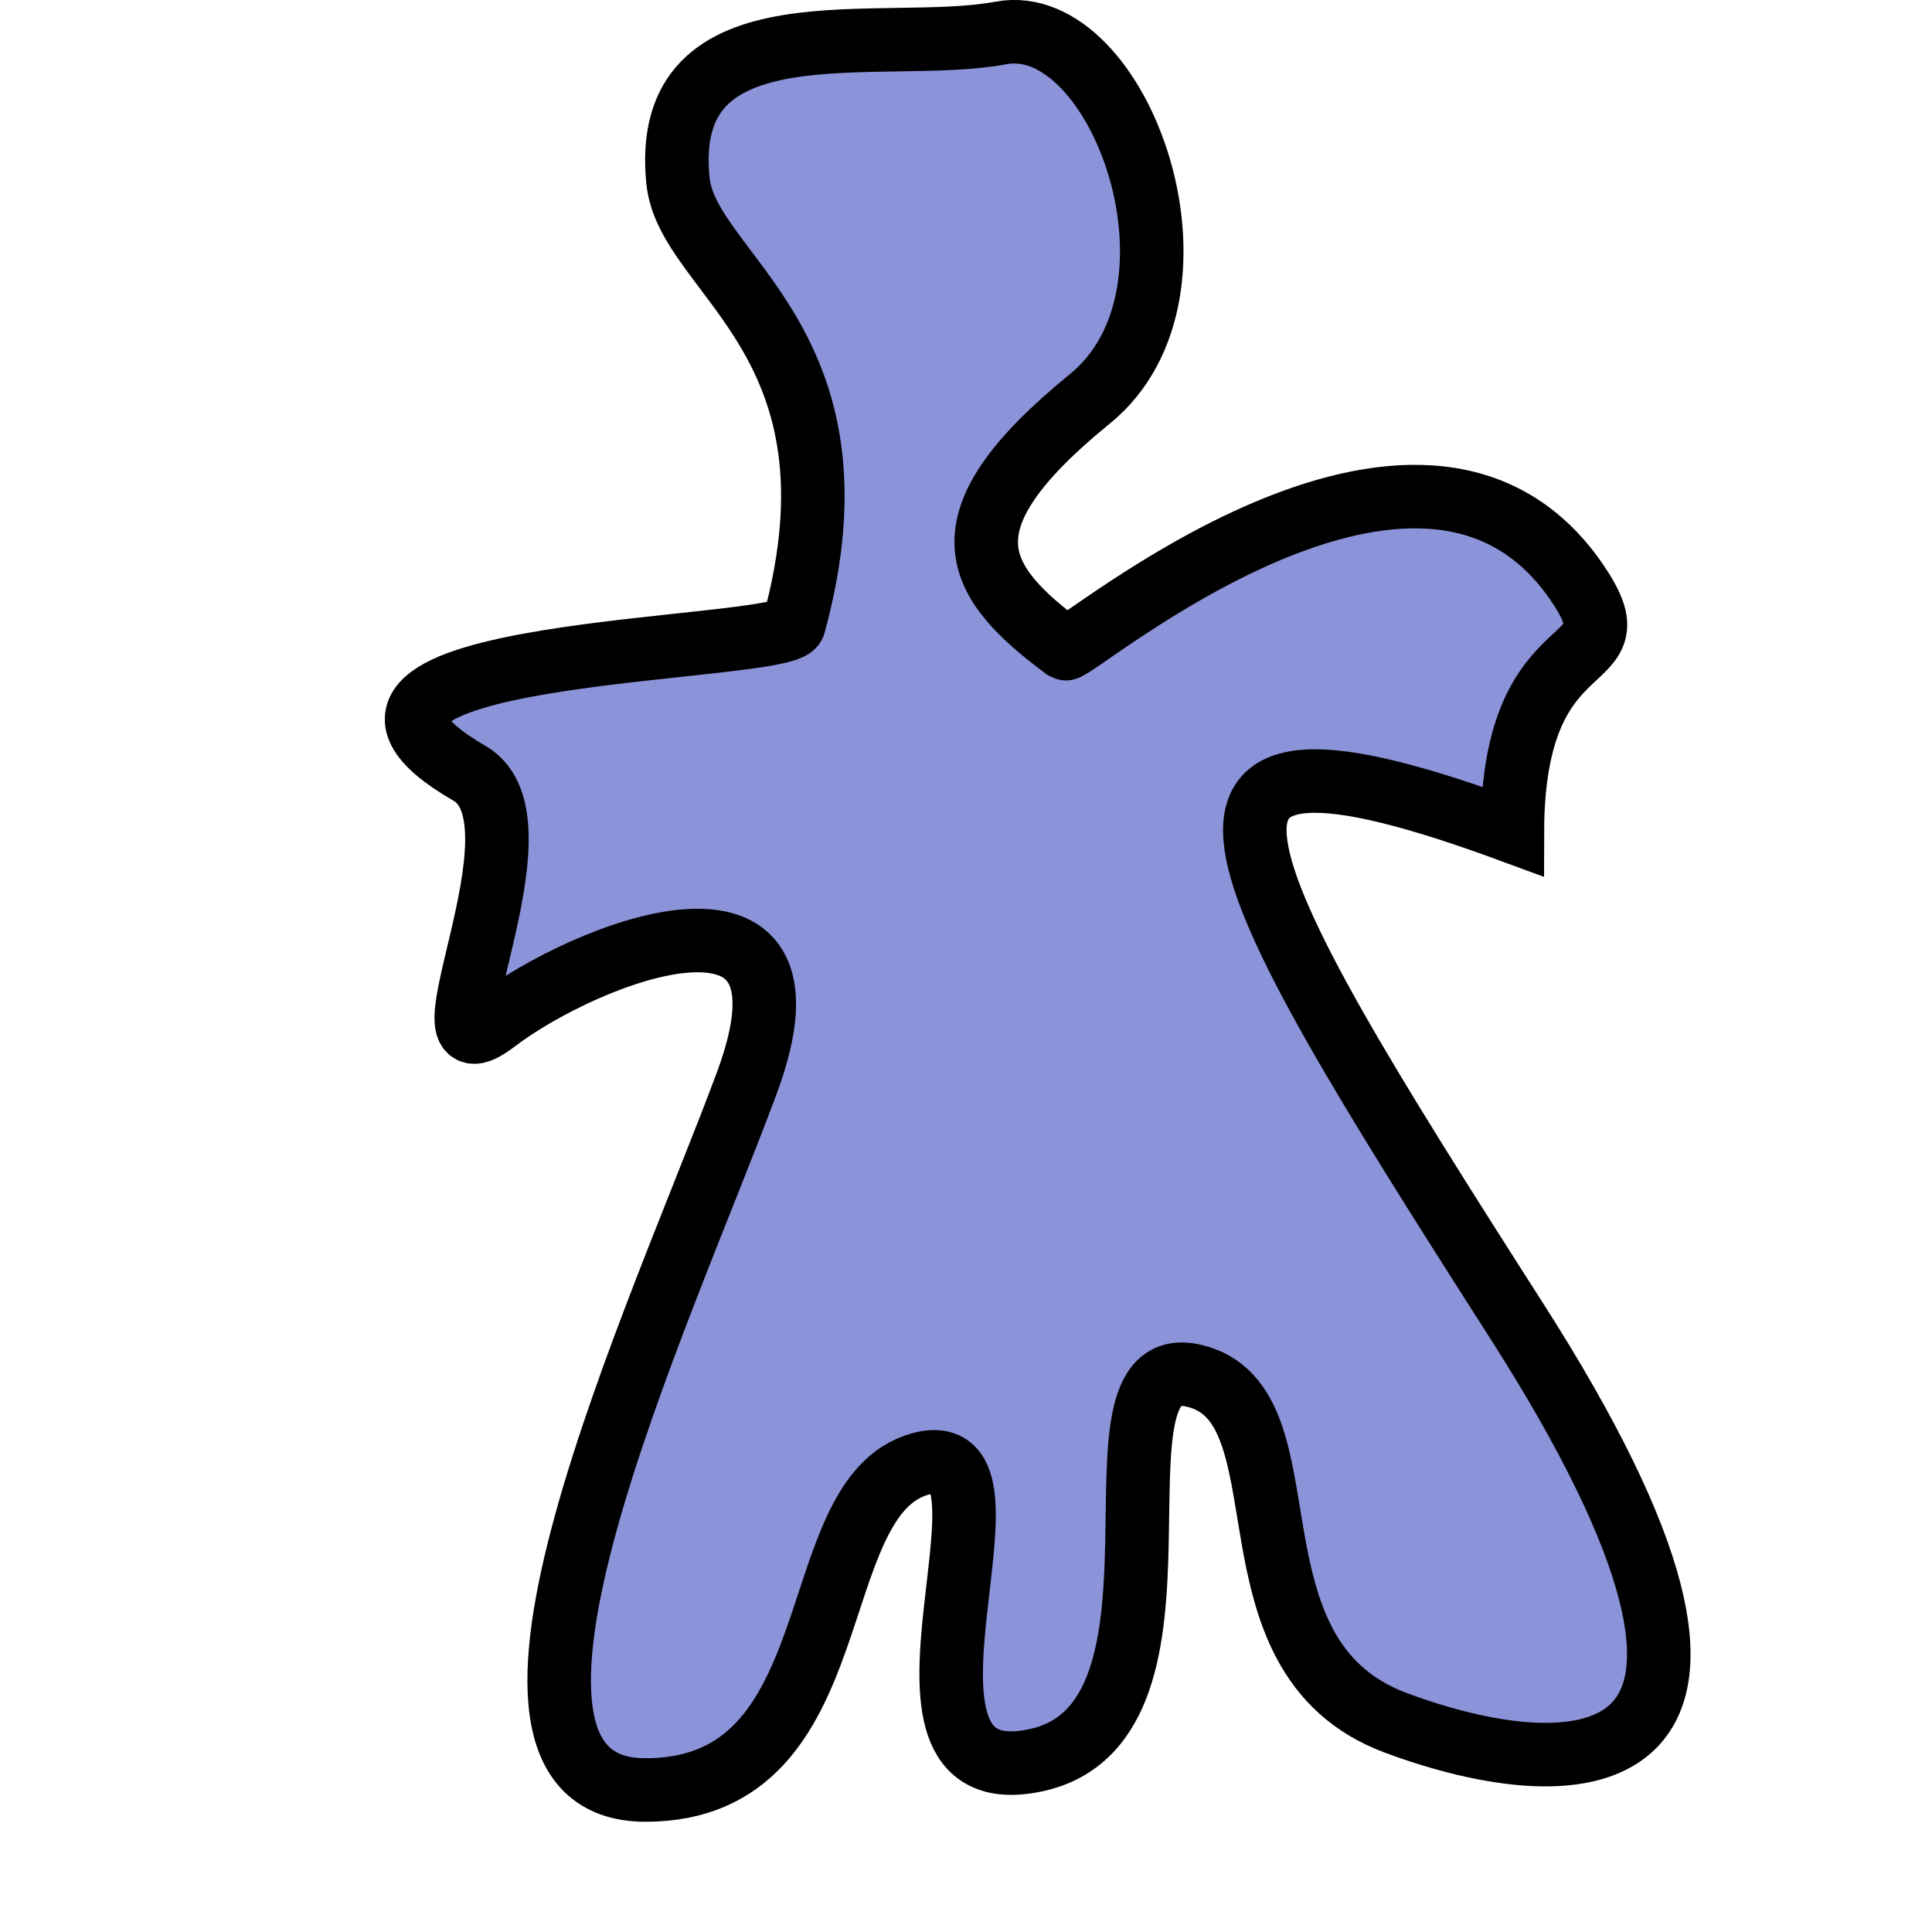
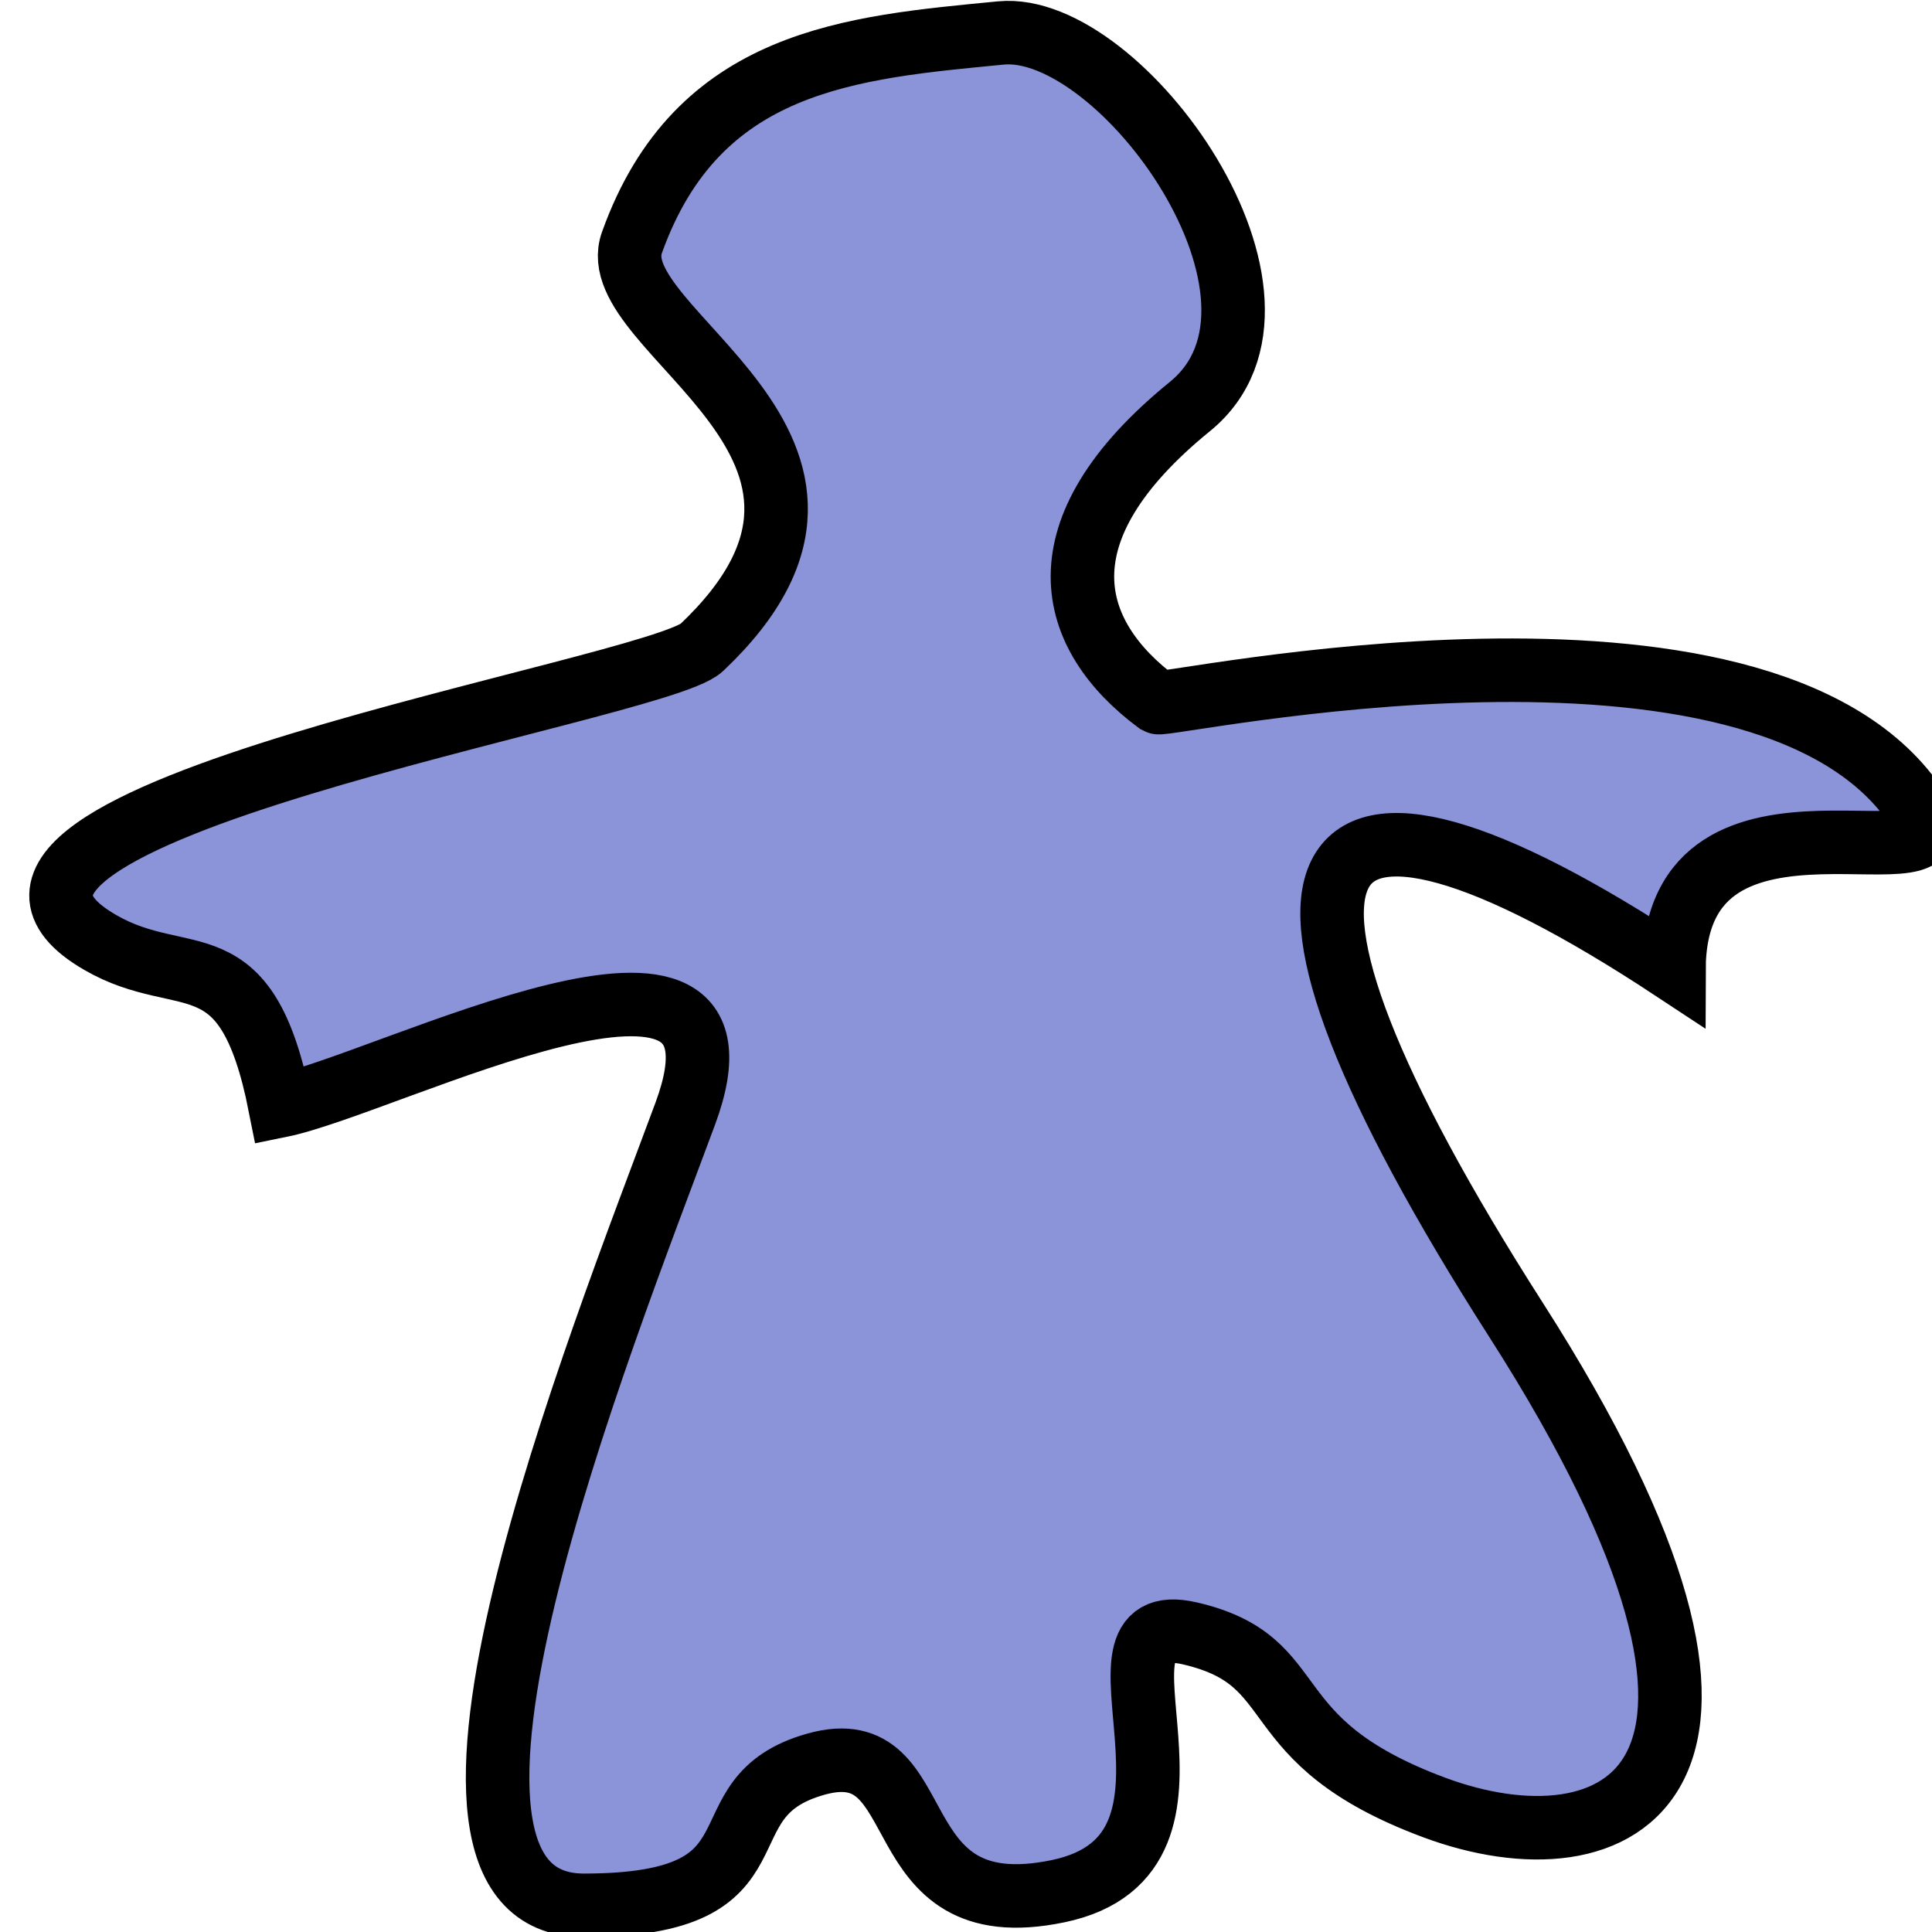
<svg xmlns="http://www.w3.org/2000/svg" width="16px" height="16px" id="svg2355">
  <defs id="defs2357" />
  <g id="layer1">
-     <path style="fill:#8b93d9;fill-opacity:1;fill-rule:evenodd;stroke:#000000;stroke-width:0.526px;stroke-linecap:butt;stroke-linejoin:miter;stroke-opacity:1" d="M 8.823,5.372 C 8.074,4.816 7.758,4.334 9.025,3.304 C 10.118,2.415 9.271,0.089 8.289,0.273 C 7.308,0.457 5.458,-0.022 5.615,1.5 C 5.696,2.279 7.214,2.831 6.575,5.172 C 6.511,5.407 2.066,5.352 3.888,6.404 C 4.589,6.809 3.376,9.014 4.103,8.458 C 4.83,7.902 6.889,7.07 6.185,8.968 C 5.481,10.867 3.615,14.824 5.346,14.824 C 7.078,14.824 6.625,12.4 7.621,12.124 C 8.617,11.848 7.078,14.89 8.572,14.579 C 10.066,14.268 8.89,11.162 9.886,11.393 C 10.882,11.623 10.066,13.712 11.56,14.268 C 13.054,14.824 15.046,14.824 12.556,10.932 C 10.066,7.04 9.312,5.7 12.525,6.885 C 12.529,5.092 13.61,5.623 13.054,4.816 C 11.761,2.941 8.891,5.412 8.823,5.372 z " id="path2365" />
+     <path style="fill:#8b93d9;fill-opacity:1;fill-rule:evenodd;stroke:#000000;stroke-width:0.526px;stroke-linecap:butt;stroke-linejoin:miter;stroke-opacity:1" d="M 9.588,5.818 C 8.838,5.262 8.586,4.398 9.854,3.367 C 10.946,2.479 9.284,0.177 8.289,0.273 C 7.053,0.393 5.777,0.488 5.233,2.01 C 4.97,2.747 7.573,3.696 5.811,5.363 C 5.428,5.725 -0.992,6.754 0.83,7.805 C 1.531,8.211 2.038,7.739 2.319,9.158 C 3.216,8.976 6.379,7.325 5.675,9.223 C 4.971,11.122 3.105,15.779 4.836,15.779 C 6.568,15.779 5.765,14.885 6.761,14.609 C 7.757,14.333 7.269,15.973 8.763,15.662 C 10.257,15.351 8.858,13.296 9.854,13.527 C 10.85,13.758 10.384,14.413 11.878,14.969 C 13.372,15.525 15.046,14.824 12.556,10.932 C 10.066,7.04 10.714,5.955 13.863,8.032 C 13.866,6.238 16.413,7.471 15.857,6.664 C 14.565,4.789 9.655,5.858 9.588,5.818 z " id="path2365" />
  </g>
</svg>
